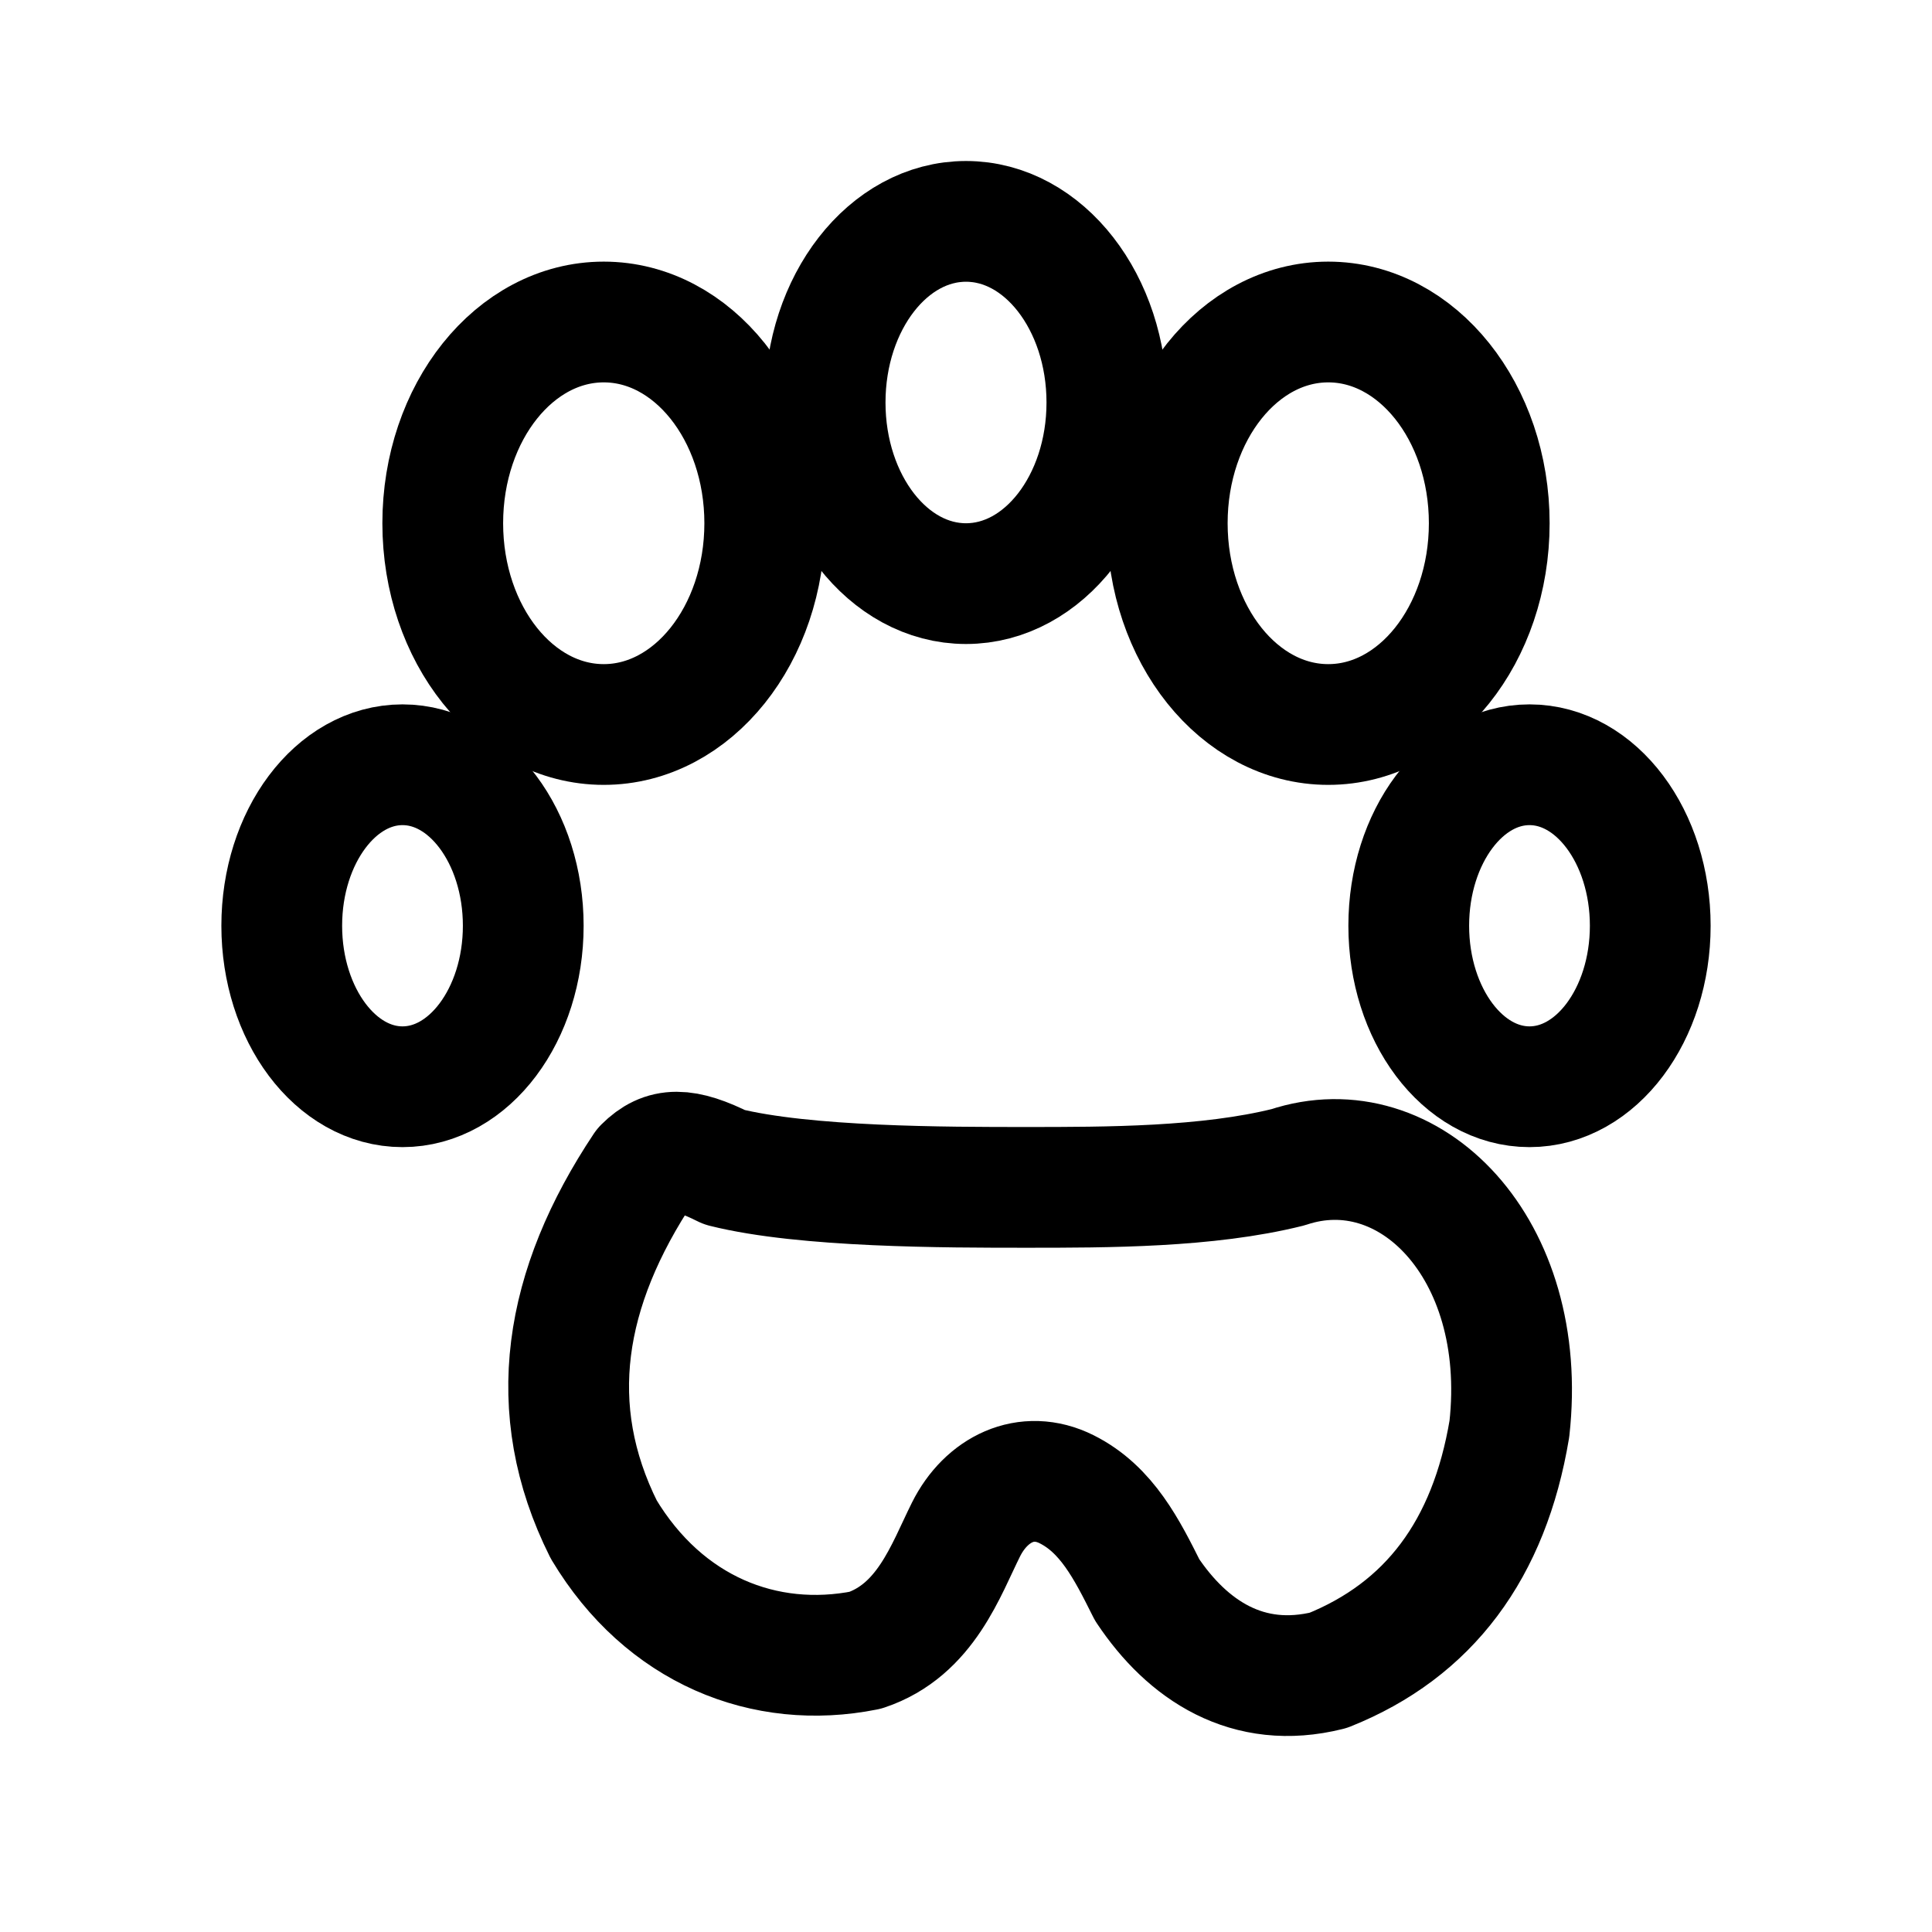
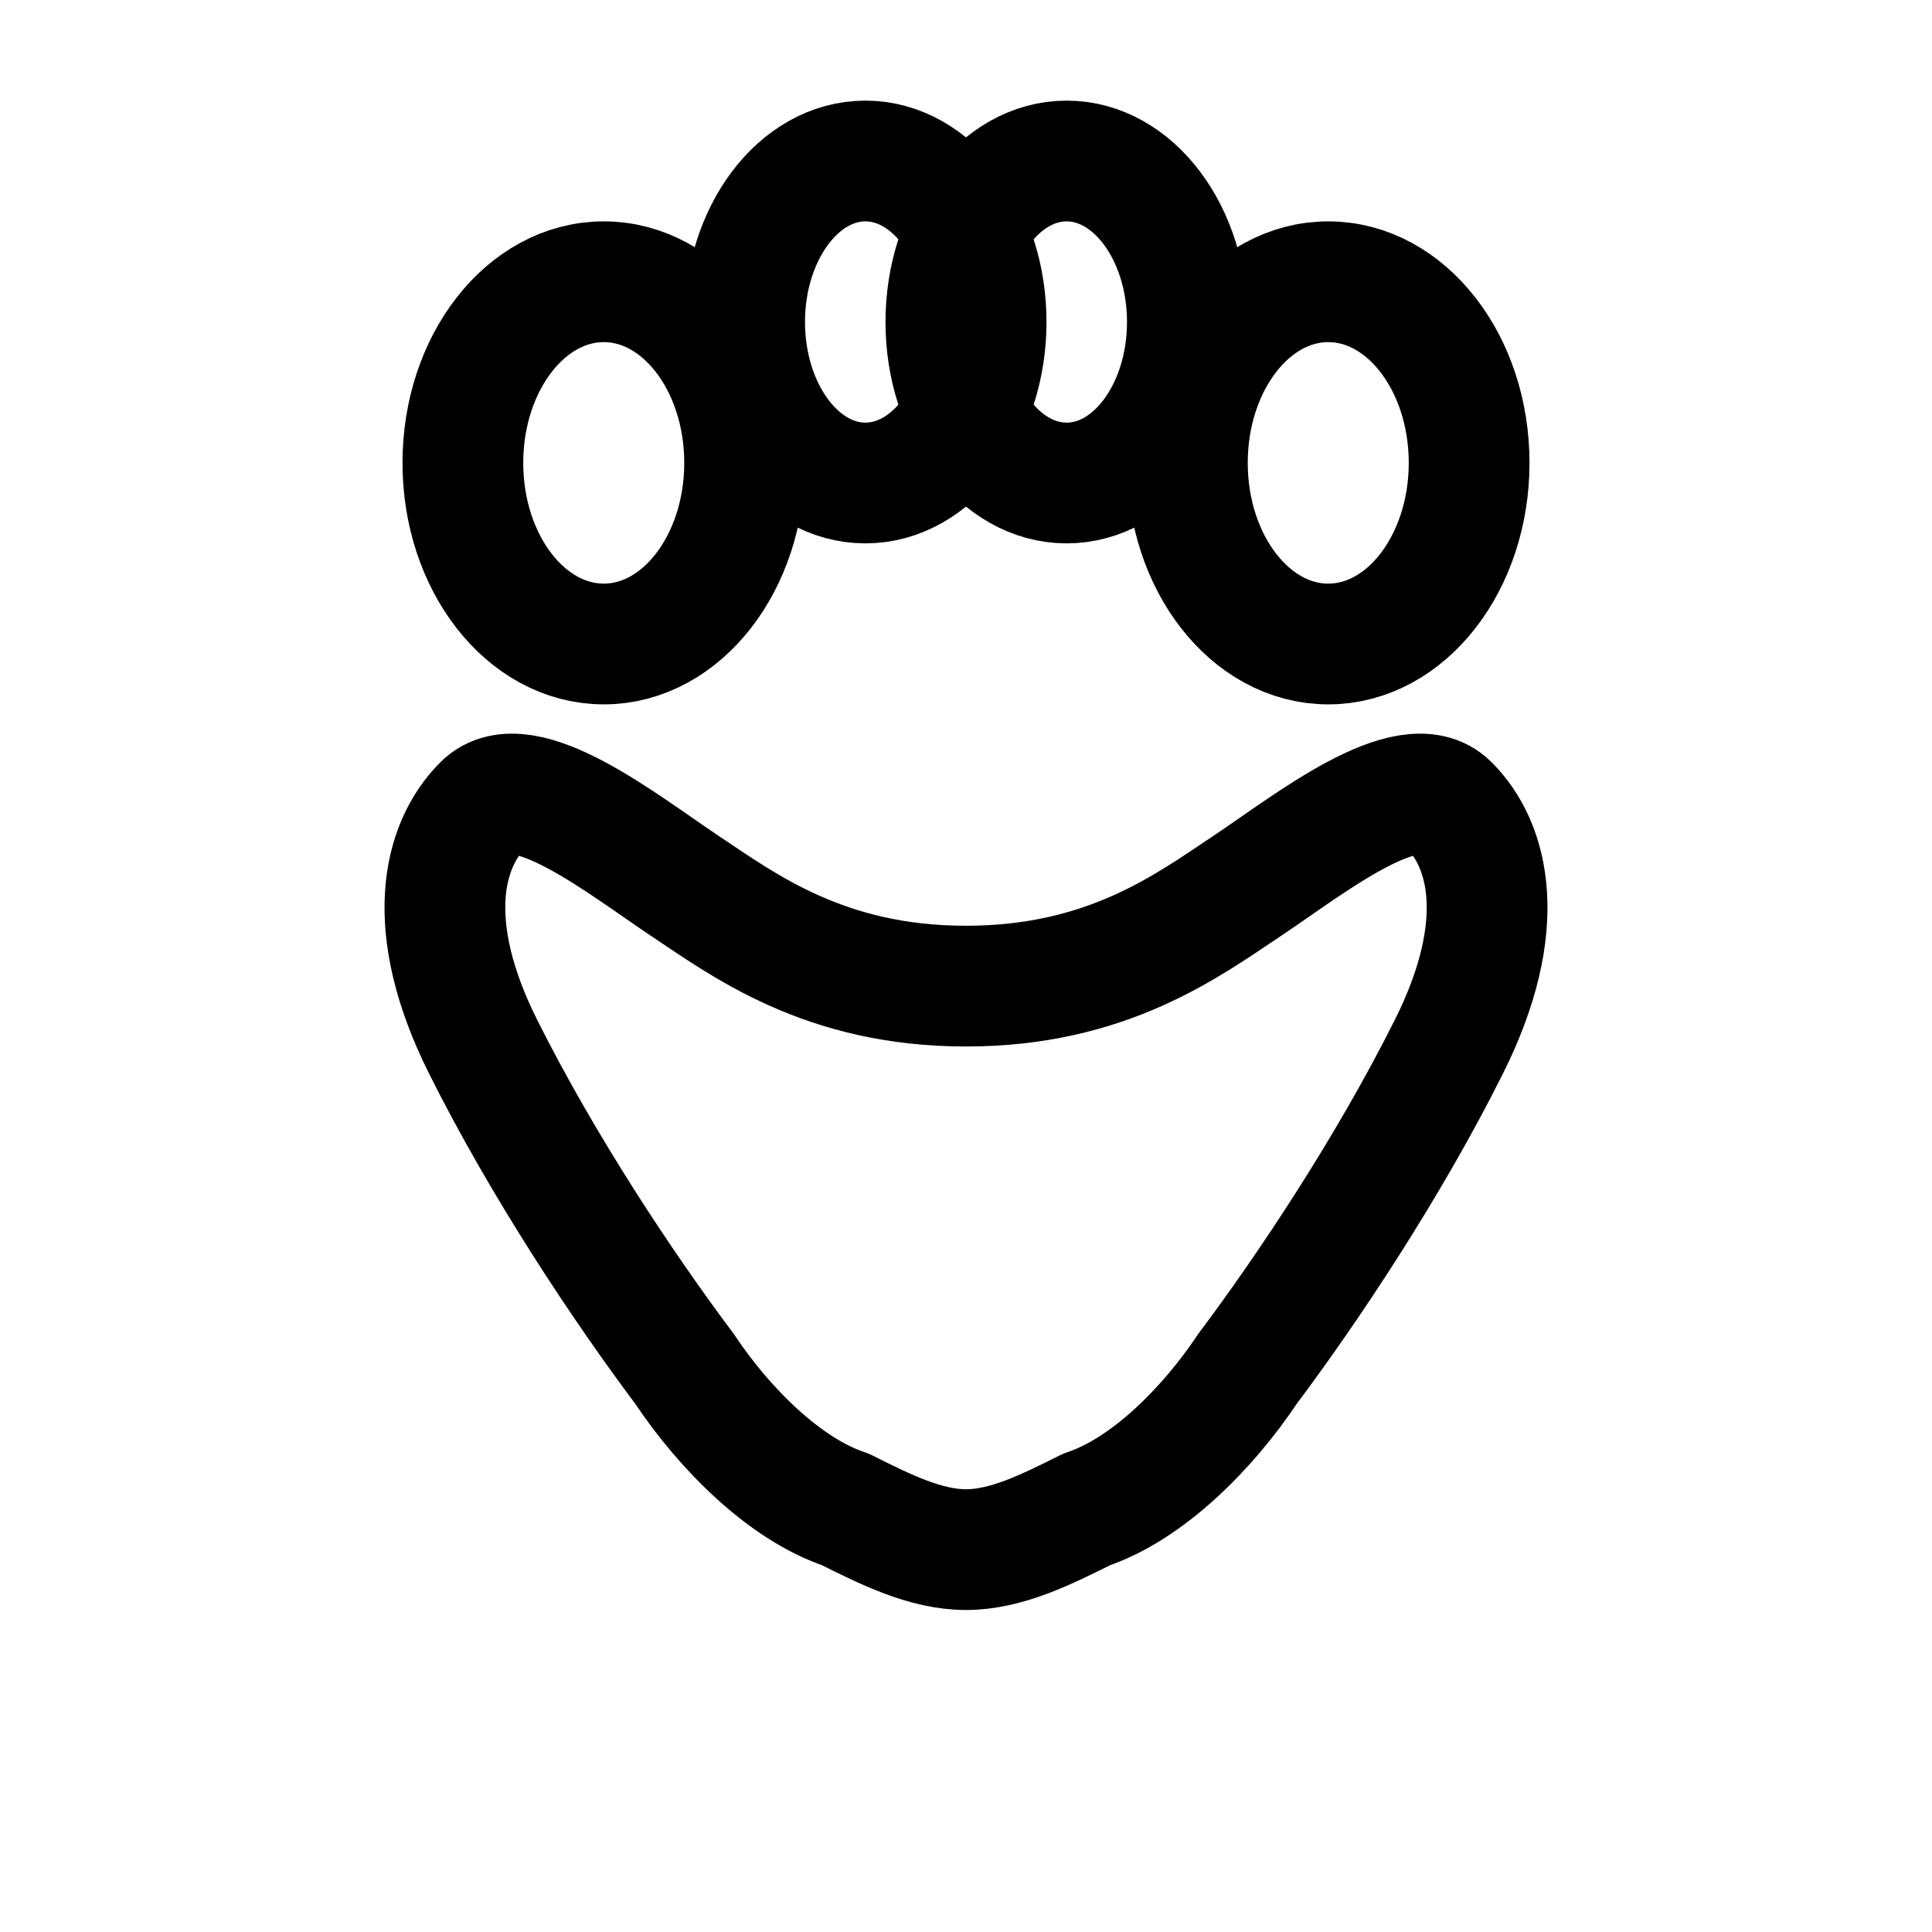
<svg xmlns="http://www.w3.org/2000/svg" viewBox="0 0 24 24" fill="none">
-   <ellipse cx="7.5" cy="6.5" rx="2" ry="2.5" stroke="currentColor" stroke-width="1.5" />
-   <ellipse cx="12" cy="5" rx="1.75" ry="2.25" stroke="currentColor" stroke-width="1.5" />
-   <ellipse cx="16.5" cy="6.5" rx="2" ry="2.5" stroke="currentColor" stroke-width="1.5" />
-   <ellipse cx="19" cy="11.5" rx="1.5" ry="2" stroke="currentColor" stroke-width="1.5" />
-   <ellipse cx="5" cy="11.5" rx="1.5" ry="2" stroke="currentColor" stroke-width="1.5" />
-   <path d="M8 14.5C7 16 6.75 17.5 7.5 19c.75 1.25 2 1.75 3.25 1.5.75-.25 1-1 1.25-1.5.25-.5.75-.75 1.25-.5.5.25.75.75 1 1.25.5.75 1.25 1.25 2.25 1 1.25-.5 2-1.5 2.25-3C19 15.5 17.5 14 16 14.5c-1 .25-2.25.25-3.25.25S10 14.75 9 14.5C8.5 14.25 8.25 14.25 8 14.5Z" stroke="currentColor" stroke-width="1.5" stroke-linejoin="round" />
+   <ellipse cx="7.5" cy="5.75" rx="1.75" ry="2.25" stroke="currentColor" stroke-width="1.5" />
+   <ellipse cx="16.5" cy="5.75" rx="1.75" ry="2.25" stroke="currentColor" stroke-width="1.5" />
+   <ellipse cx="10.75" cy="4" rx="1.5" ry="2" stroke="currentColor" stroke-width="1.5" />
+   <ellipse cx="13.25" cy="4" rx="1.5" ry="2" stroke="currentColor" stroke-width="1.5" />
+   <path d="M8.5 11c-.75-.5-2-1.5-2.5-1s-.75 1.5 0 3c.75 1.5 1.75 3 2.5 4 .5.75 1.25 1.5 2 1.75.5.25 1 .5 1.5.5s1-.25 1.5-.5c.75-.25 1.5-1 2-1.75.75-1 1.75-2.5 2.5-4 .75-1.5.5-2.5 0-3s-1.75.5-2.5 1c-.75.5-1.75 1.25-3.5 1.25S9.25 11.5 8.5 11Z" stroke="currentColor" stroke-width="1.5" stroke-linejoin="round" />
</svg>
